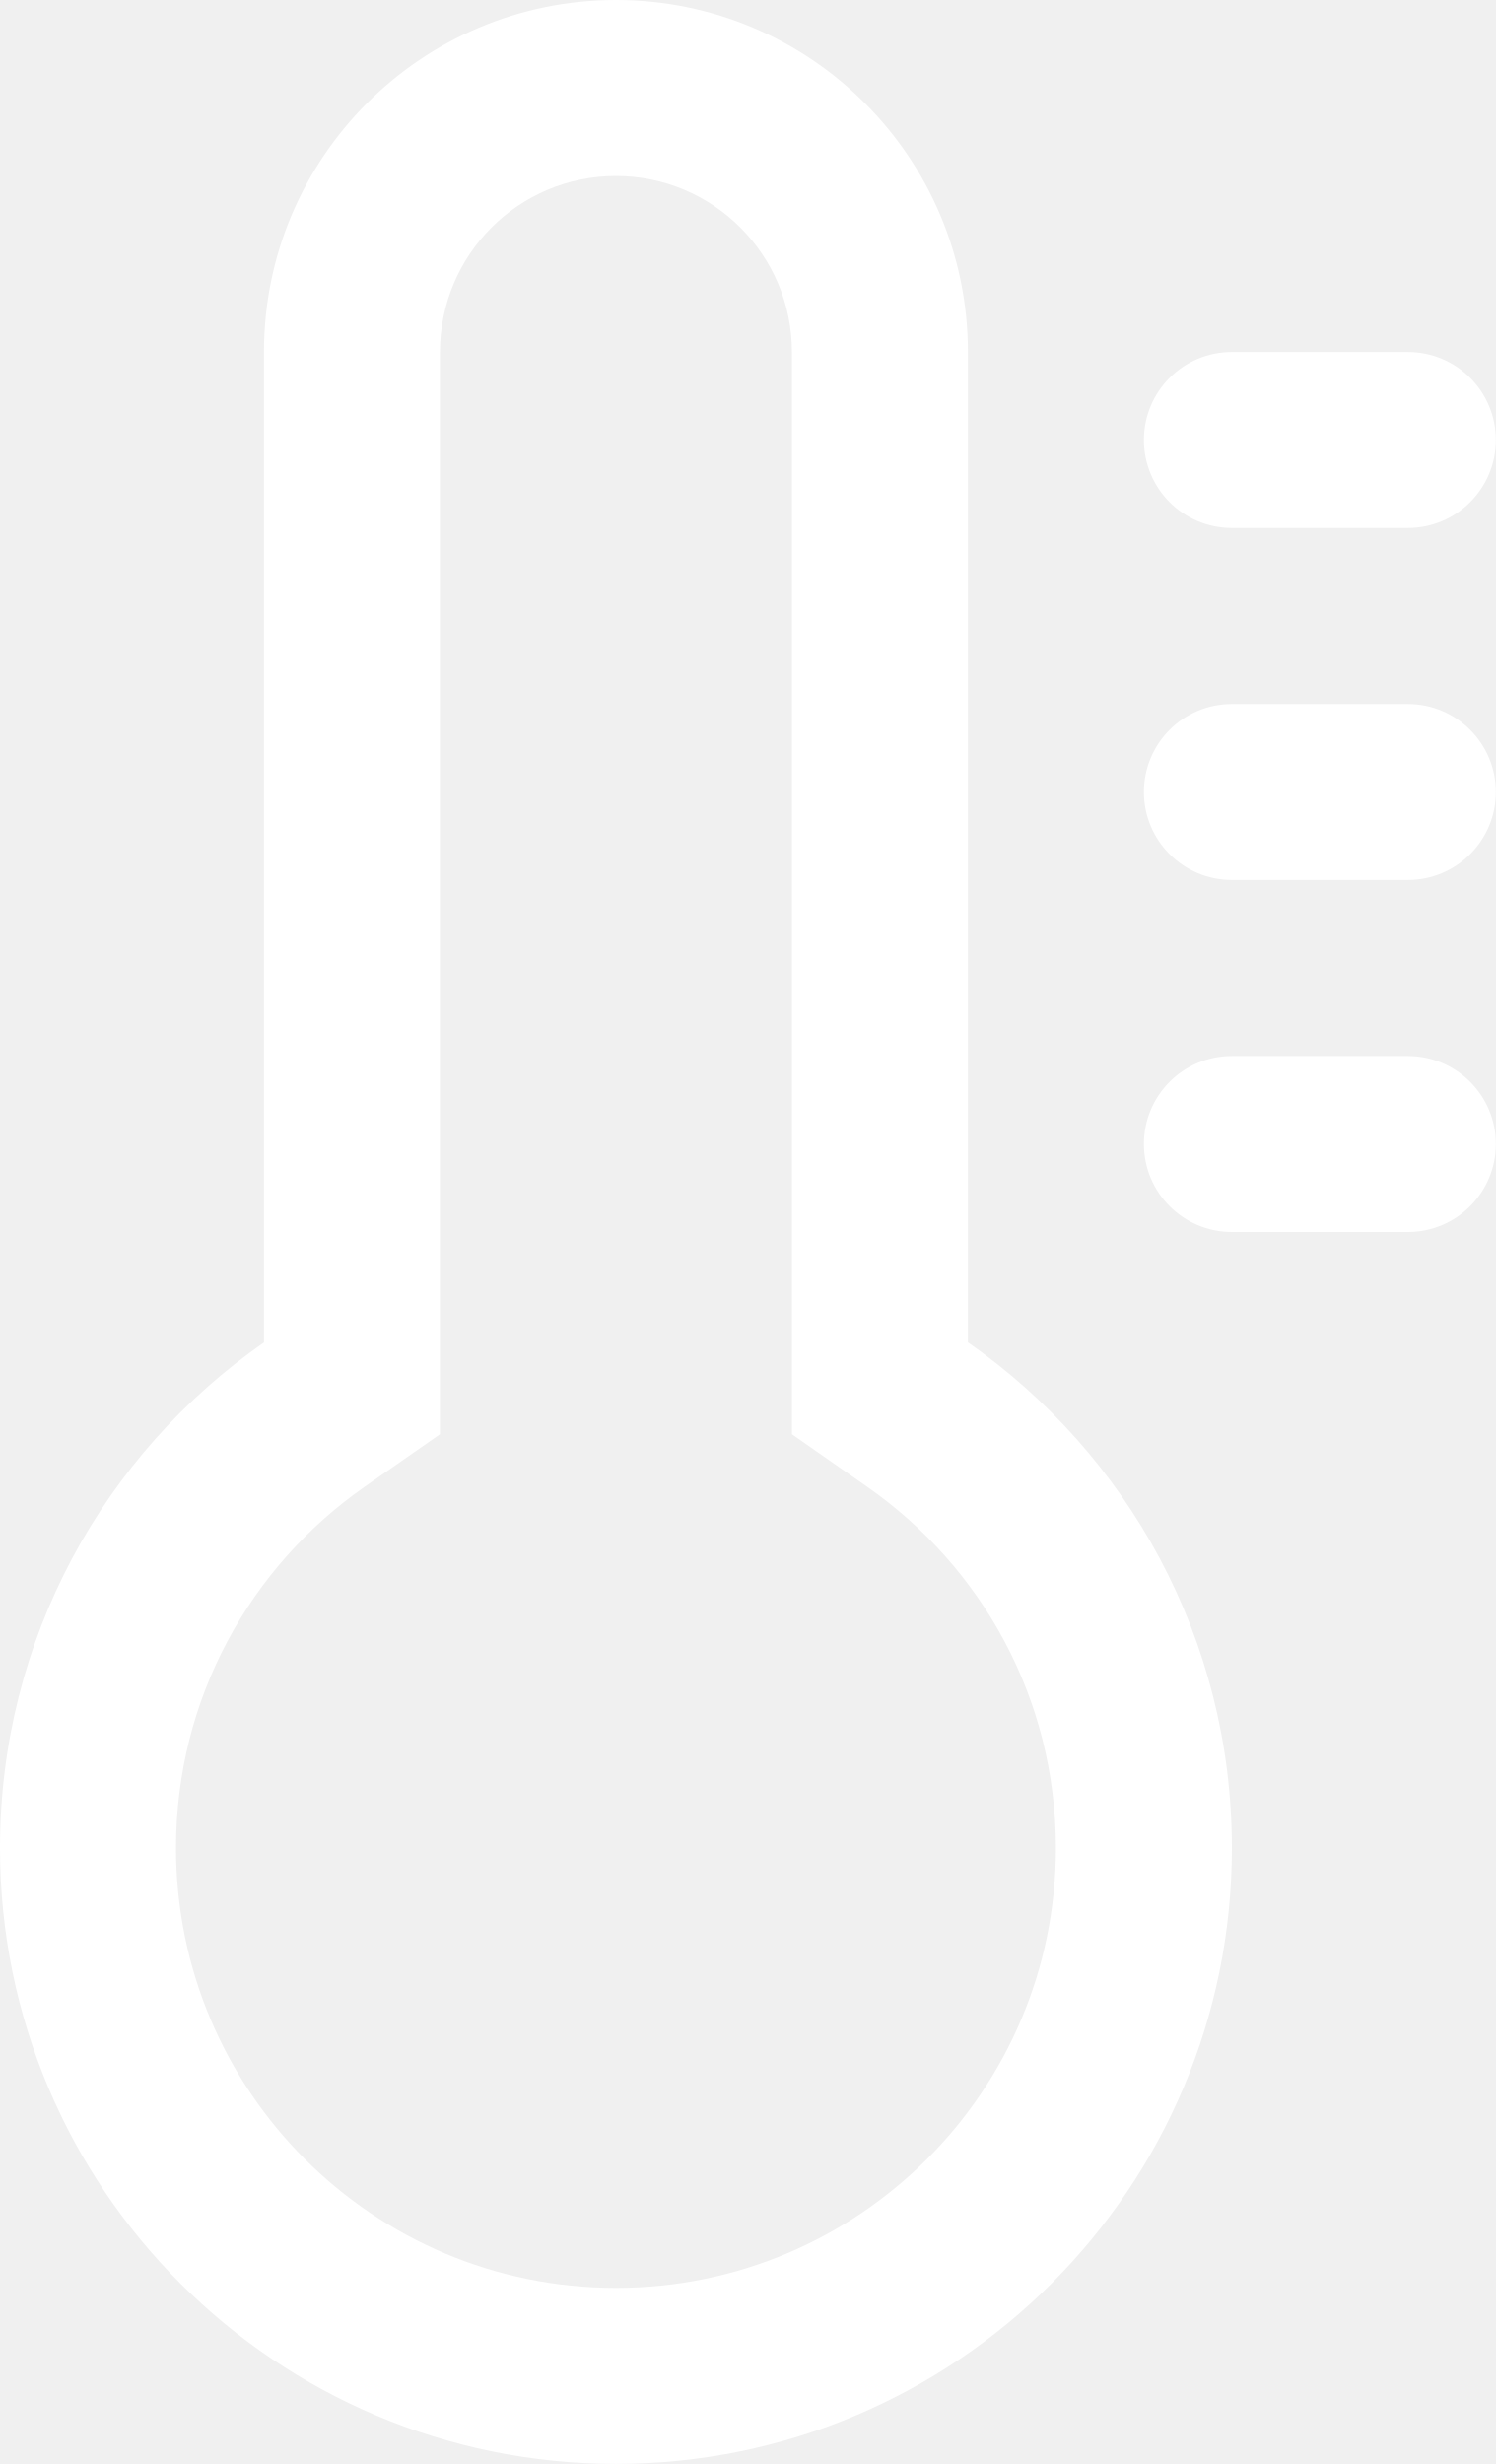
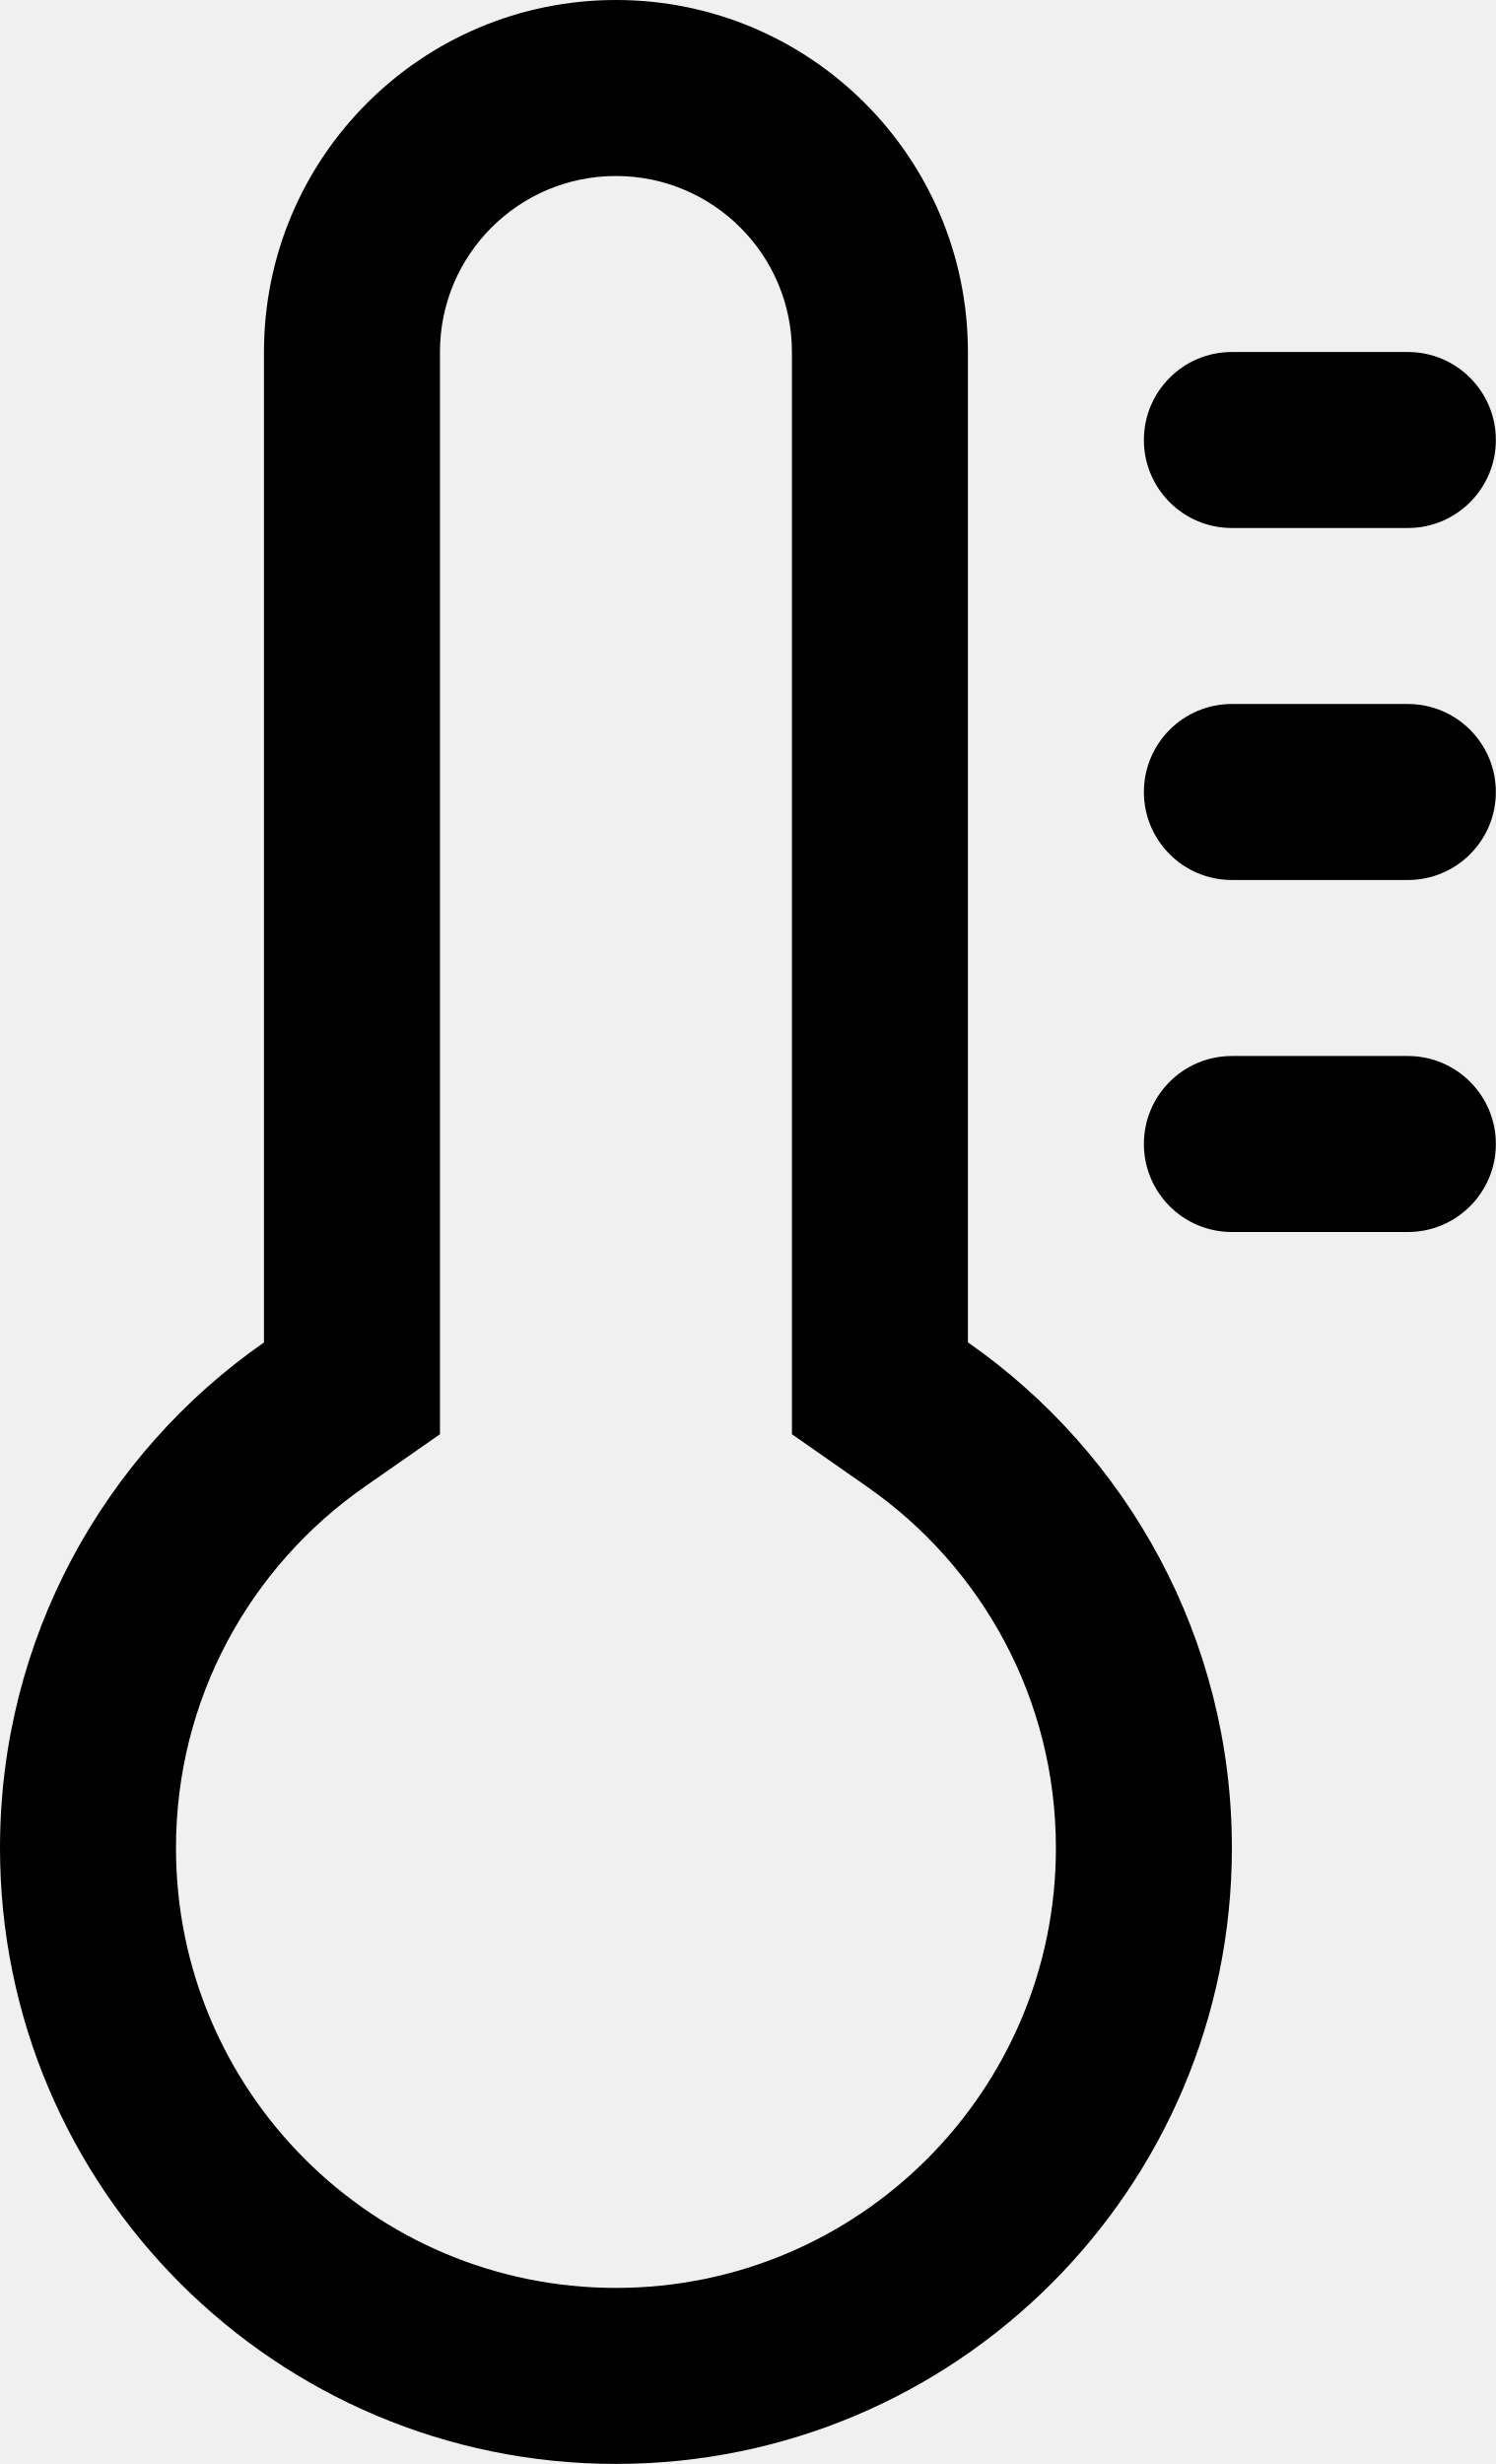
<svg xmlns="http://www.w3.org/2000/svg" viewBox="0 0 17 28" fill="none">
-   <path fill-rule="evenodd" clip-rule="evenodd" d="M7 0C9.209 0 11 1.791 11 4V15.254C12.813 16.519 14 18.621 14 21C14 24.865 10.866 27.999 7 27.999C3.134 27.999 0 24.865 0 21C0 18.621 1.186 16.519 3 15.255V4C3 1.791 4.791 0 7 0ZM9.855 16.895L9 16.298V4C9 2.895 8.104 2 7 2C5.895 2 5 2.895 5 4V16.298L4.144 16.895C2.844 17.802 2 19.302 2 21C2 23.761 4.239 25.999 7 25.999C9.761 25.999 12 23.761 12 21C12 19.302 11.156 17.802 9.855 16.895Z" fill="white" />
-   <path d="M16 4C16.552 4 17 4.448 17 5C17 5.552 16.552 6 16 6H14C13.447 6 13 5.552 13 5C13 4.448 13.447 4 14 4H16Z" fill="white" />
-   <path d="M17 9C17 8.448 16.552 8 16 8H14C13.447 8 13 8.448 13 9C13 9.552 13.447 10 14 10H16C16.552 10 17 9.552 17 9Z" fill="white" />
-   <path d="M16 12C16.552 12 17 12.448 17 13C17 13.552 16.552 14 16 14H14C13.447 14 13 13.552 13 13C13 12.448 13.447 12 14 12H16Z" fill="white" />
+   <path fill-rule="evenodd" clip-rule="evenodd" d="M7 0C9.209 0 11 1.791 11 4V15.254C12.813 16.519 14 18.621 14 21C14 24.865 10.866 27.999 7 27.999C3.134 27.999 0 24.865 0 21C0 18.621 1.186 16.519 3 15.255V4C3 1.791 4.791 0 7 0ZM9.855 16.895L9 16.298V4C9 2.895 8.104 2 7 2C5.895 2 5 2.895 5 4V16.298L4.144 16.895C2.844 17.802 2 19.302 2 21C2 23.761 4.239 25.999 7 25.999C9.761 25.999 12 23.761 12 21C12 19.302 11.156 17.802 9.855 16.895Z" fill="currentColor" />
+   <path d="M16 4C16.552 4 17 4.448 17 5C17 5.552 16.552 6 16 6H14C13.447 6 13 5.552 13 5C13 4.448 13.447 4 14 4H16Z" fill="currentColor" />
+   <path d="M17 9C17 8.448 16.552 8 16 8H14C13.447 8 13 8.448 13 9C13 9.552 13.447 10 14 10H16C16.552 10 17 9.552 17 9Z" fill="currentColor" />
+   <path d="M16 12C16.552 12 17 12.448 17 13C17 13.552 16.552 14 16 14H14C13.447 14 13 13.552 13 13C13 12.448 13.447 12 14 12H16Z" fill="currentColor" />
</svg>
